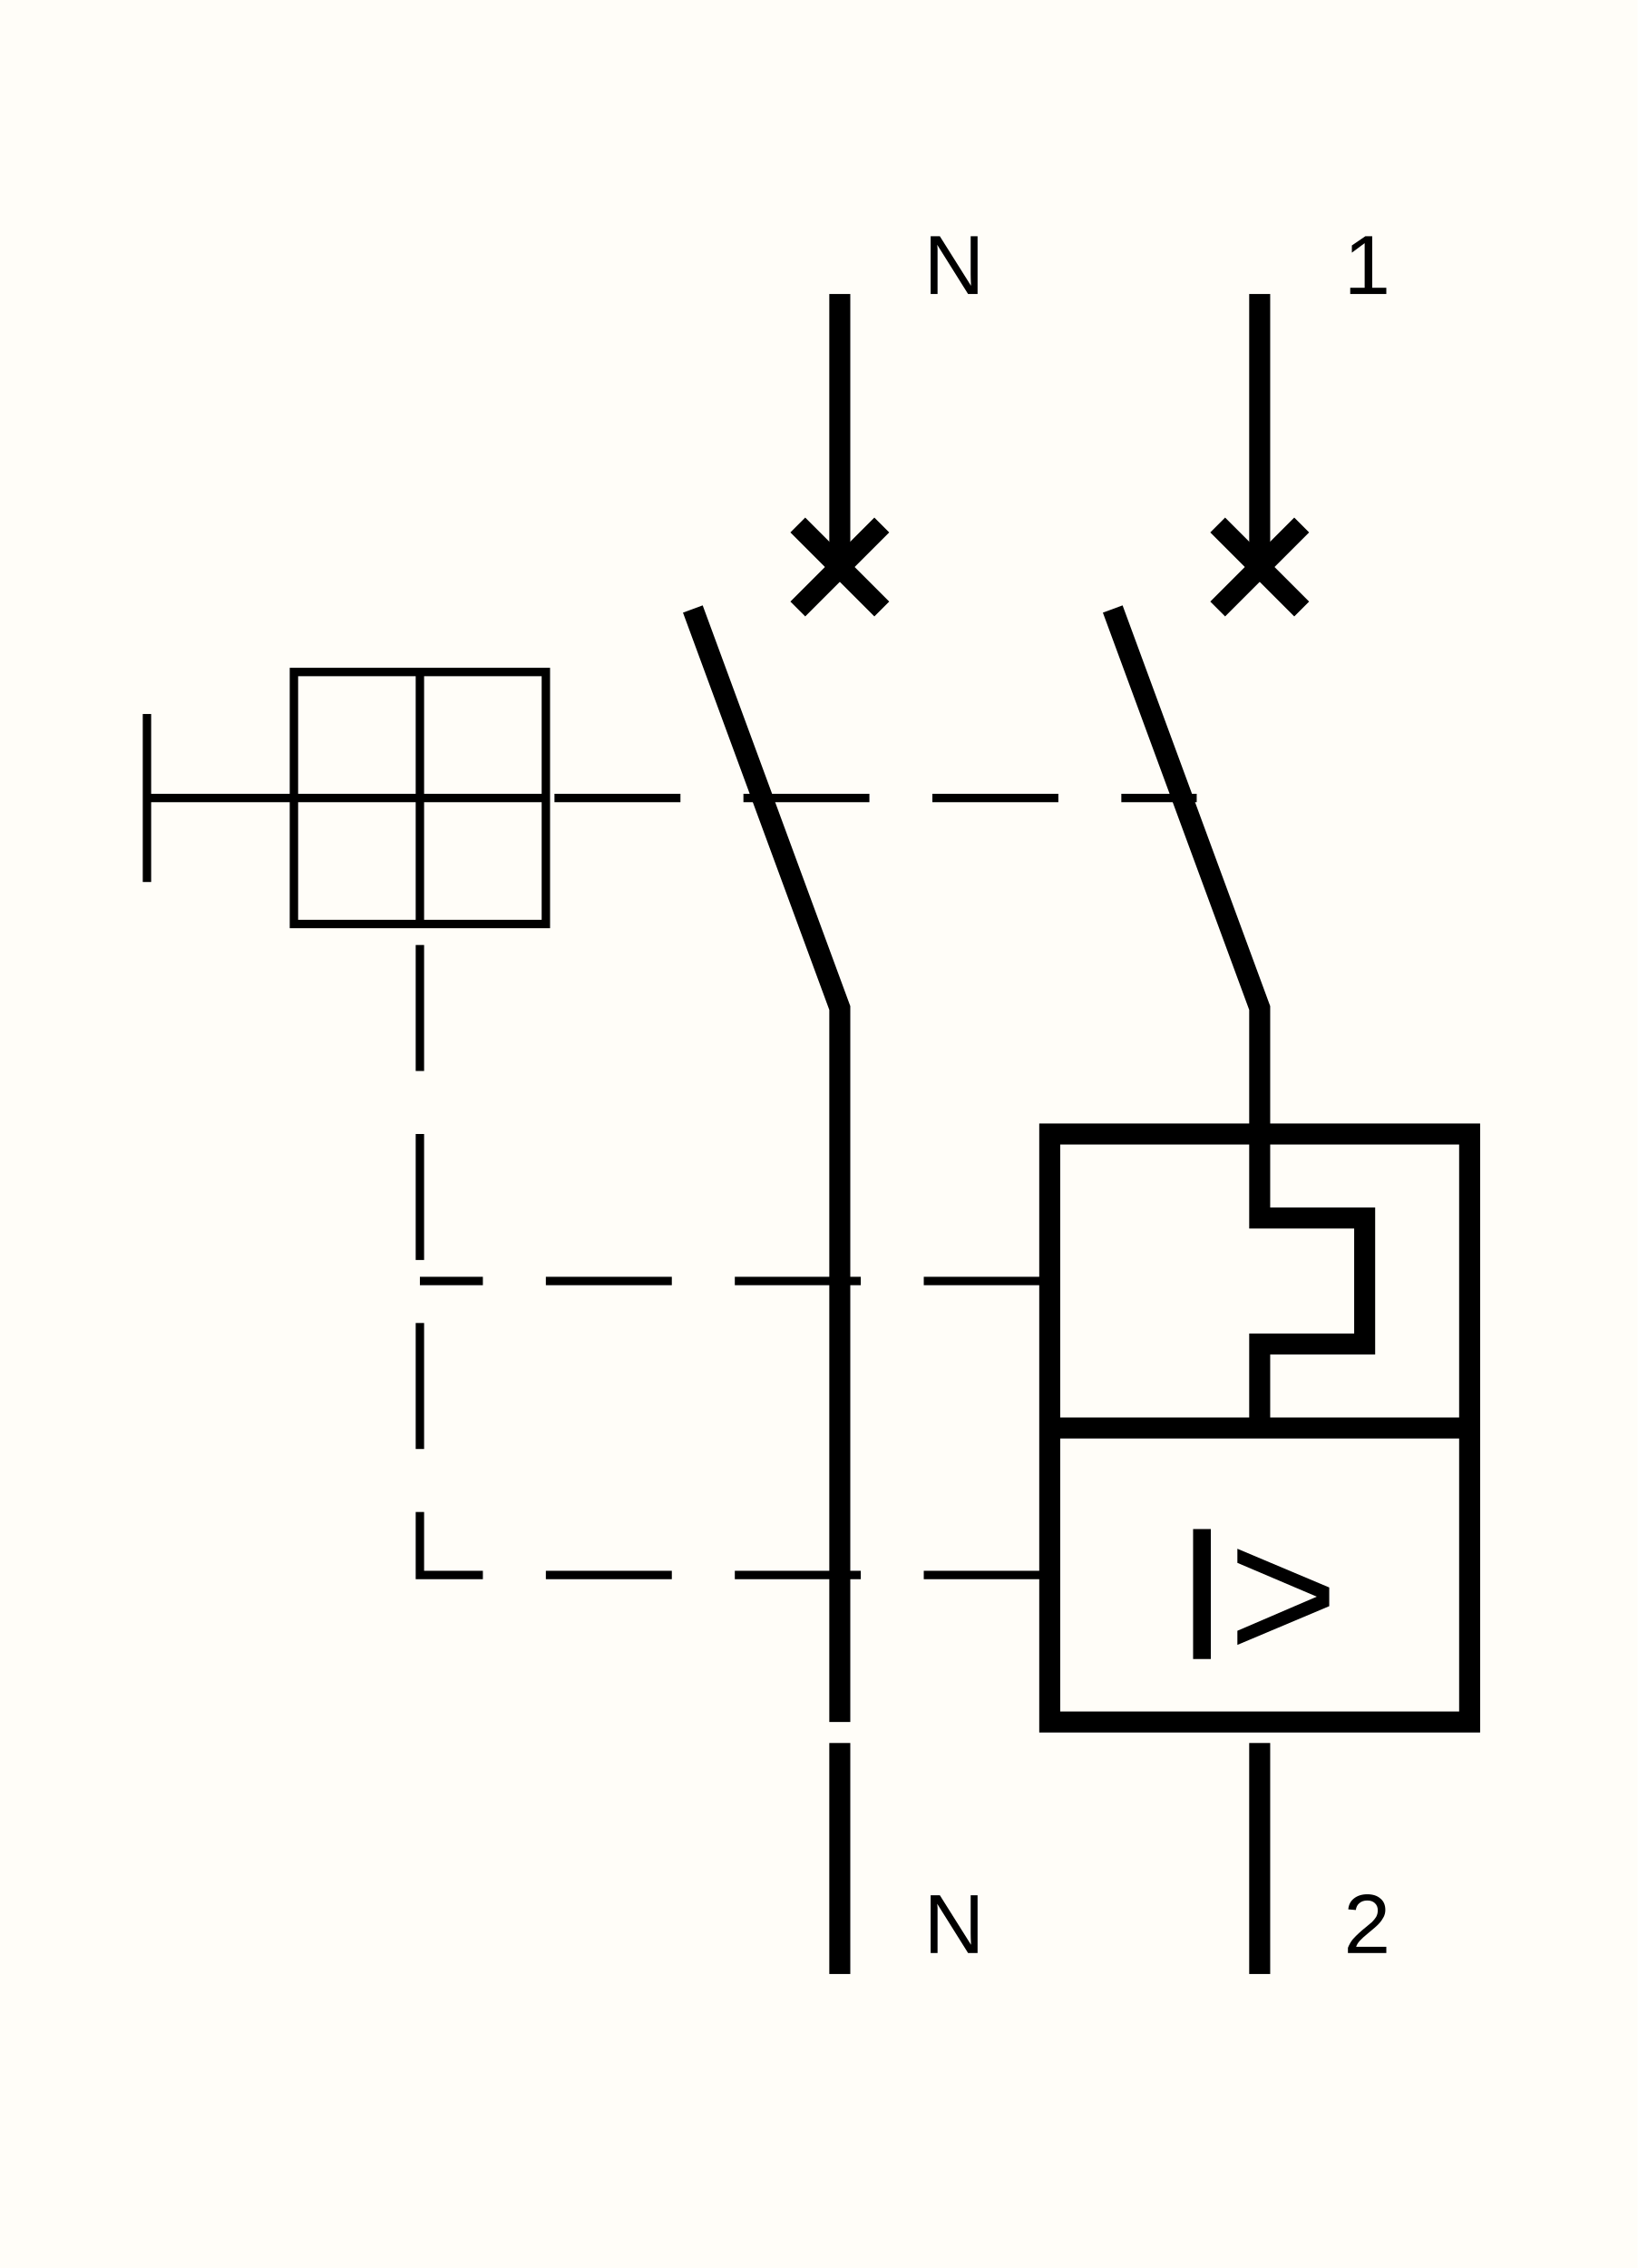
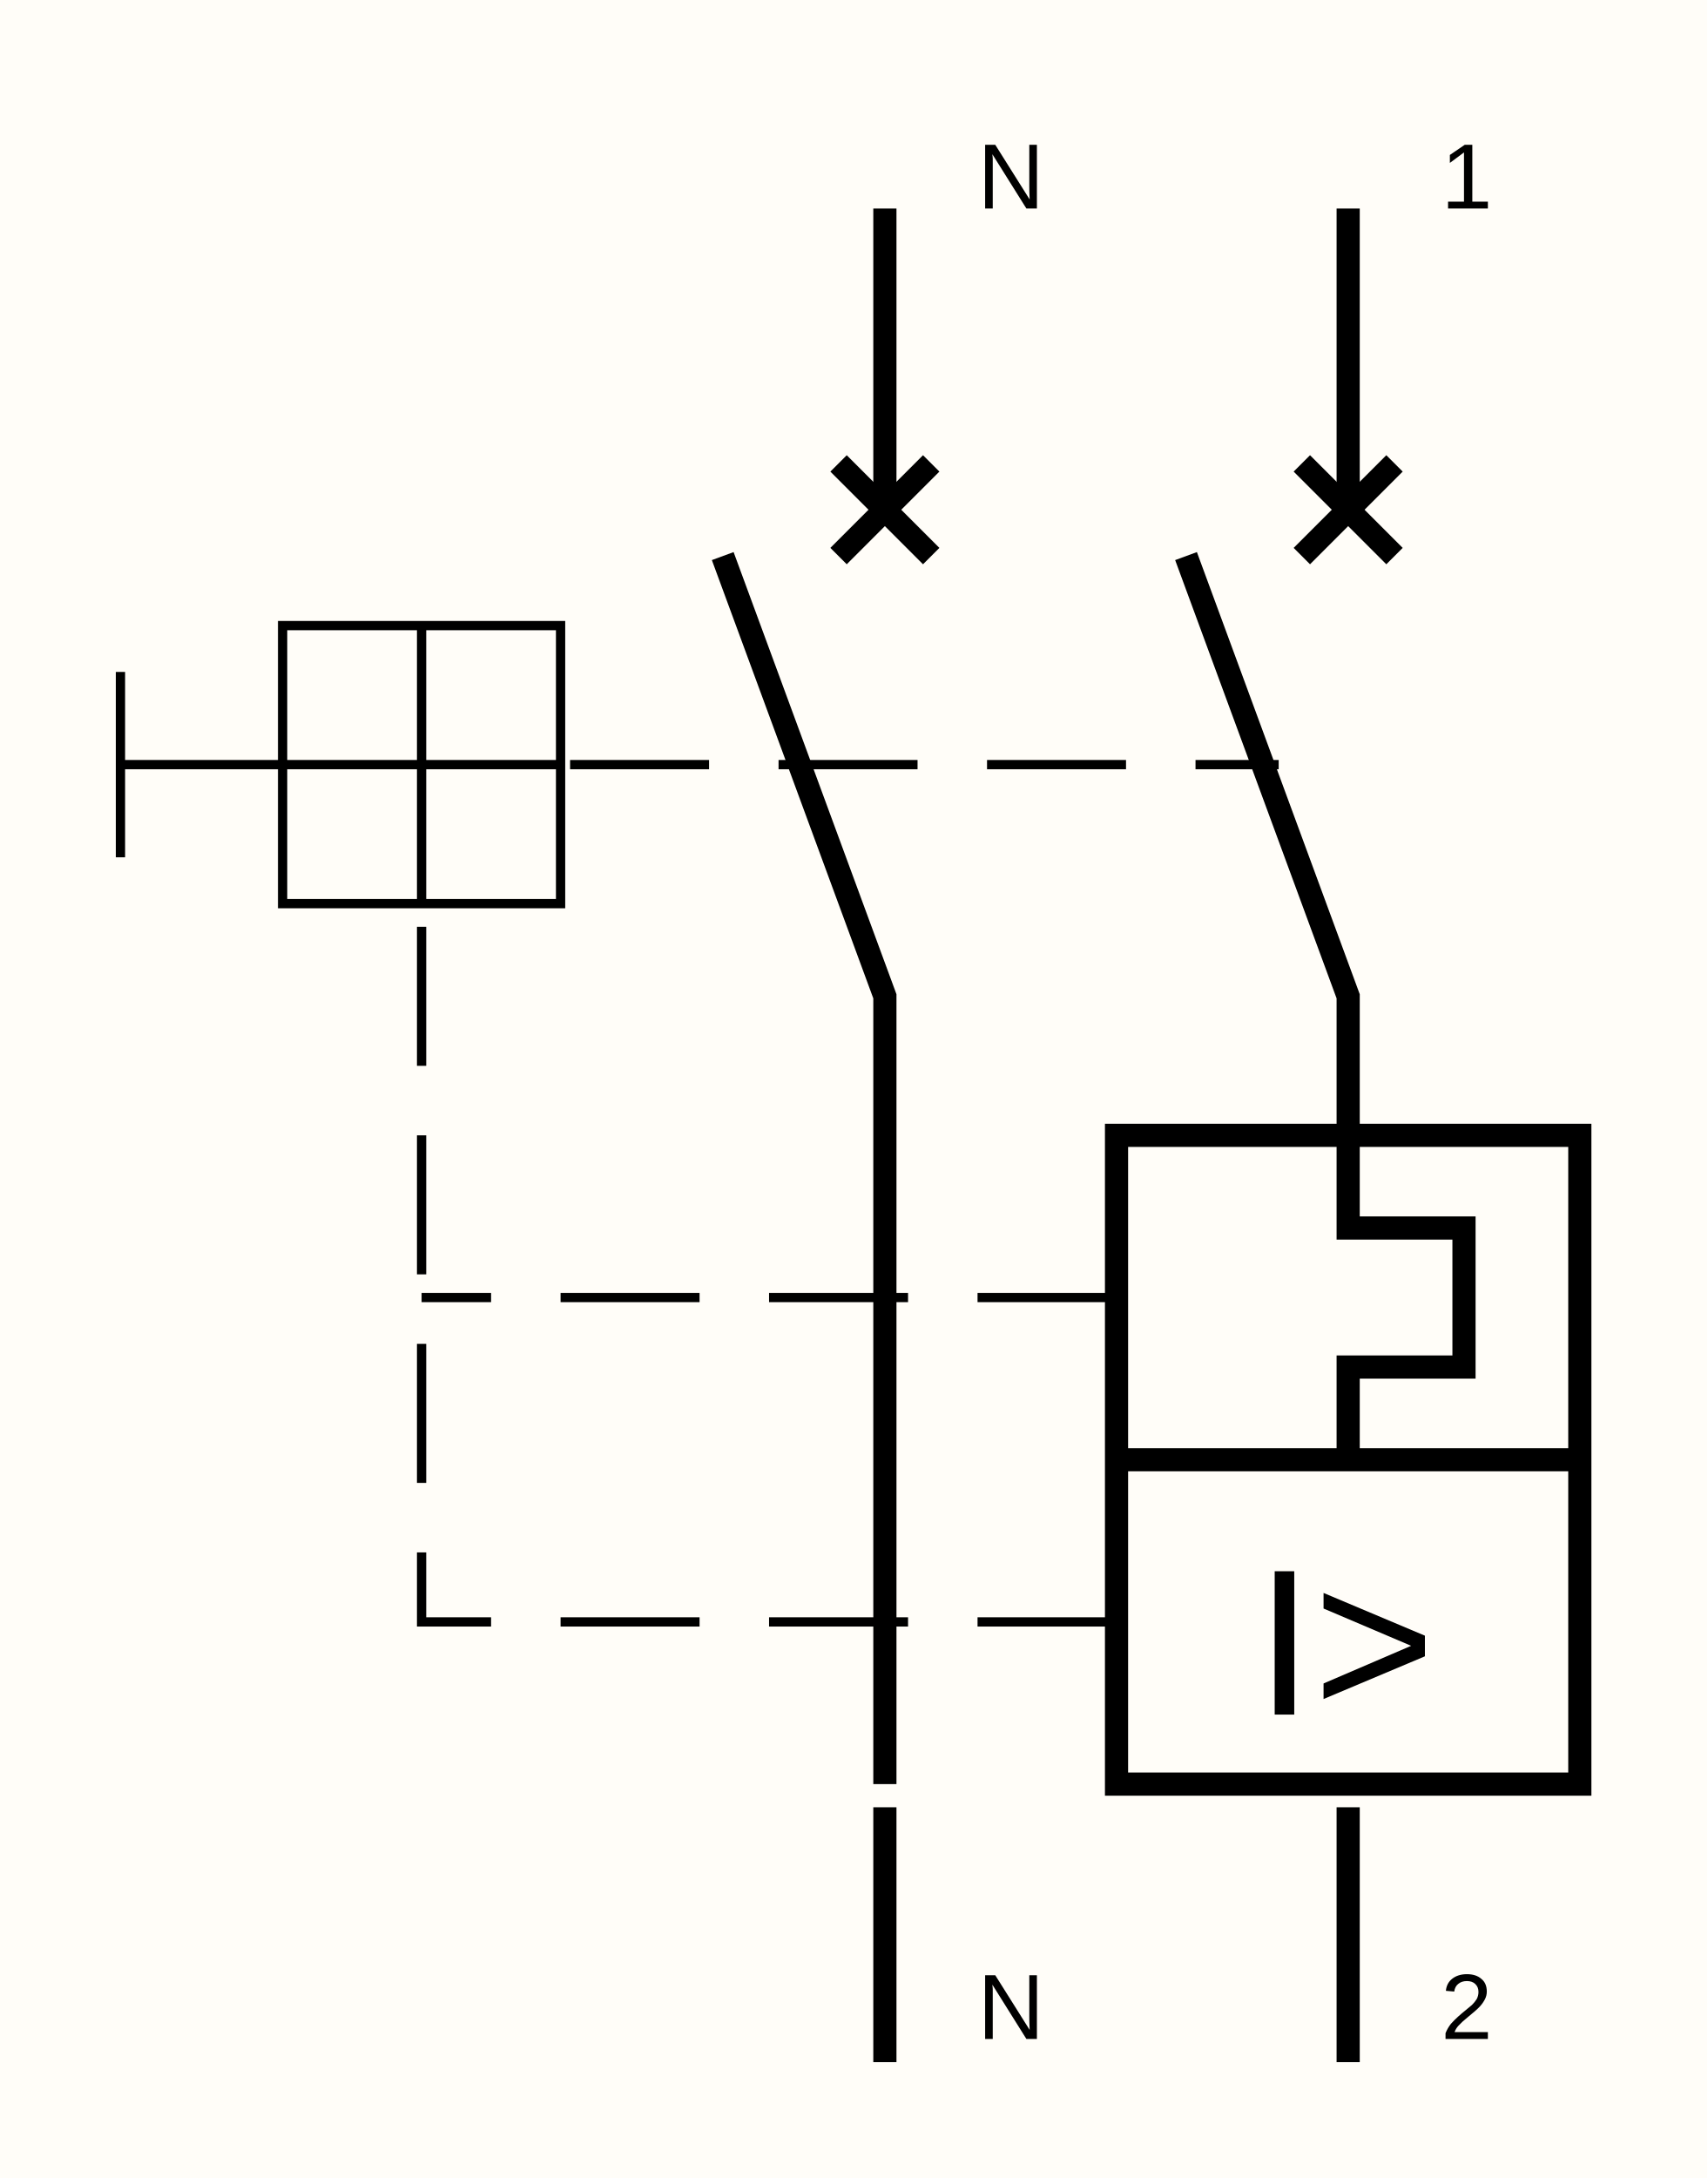
- <svg xmlns="http://www.w3.org/2000/svg" viewBox="-60.0 -54.0 78.0 108.0" width="78" height="108">
-   <rect x="-60.0" y="-54.0" width="78.0" height="108.0" fill="#fffdf8" />
+ <svg xmlns="http://www.w3.org/2000/svg" viewBox="-58.2 -49 73.7 94" width="73.7" height="94">
+   <rect x="-58.2" y="-49" width="73.7" height="94" fill="#fffdf8" />
  <polyline points="0,14 0,10 5,10 5,4 0,4 0,-6 -7,-25" stroke="black" stroke-width="1" fill="none" />
  <text x="4" y="-40" font-family="Arial,sans-serif" font-size="4" fill="#000000">1</text>
  <text x="4" y="39" font-family="Arial,sans-serif" font-size="4" fill="#000000">2</text>
  <rect x="-10" y="0" width="20" height="28" rx="0" ry="0" stroke="black" stroke-width="1" fill="none" />
  <text x="-16" y="39" font-family="Arial,sans-serif" font-size="4" fill="#000000">N</text>
  <text x="-4" y="25" font-family="Arial,sans-serif" font-size="9" fill="#000000">I&gt;</text>
  <line x1="-18" y1="-29" x2="-22" y2="-25" stroke="black" stroke-width="1" fill="none" />
  <line x1="-22" y1="-29" x2="-18" y2="-25" stroke="black" stroke-width="1" fill="none" />
  <line x1="2" y1="-29" x2="-2" y2="-25" stroke="black" stroke-width="1" fill="none" />
  <line x1="-2" y1="-29" x2="2" y2="-25" stroke="black" stroke-width="1" fill="none" />
  <line x1="-10" y1="14" x2="10" y2="14" stroke="black" stroke-width="1" fill="none" />
  <line x1="-20" y1="40" x2="-20" y2="29" stroke="black" stroke-width="1" fill="none" />
  <line x1="0" y1="40" x2="0" y2="29" stroke="black" stroke-width="1" fill="none" />
  <text x="-16" y="-40" font-family="Arial,sans-serif" font-size="4" fill="#000000">N</text>
  <polyline points="-20,28 -20,10 -20,4 -20,-6 -27,-25" stroke="black" stroke-width="1" fill="none" />
  <line x1="-20" y1="-27" x2="-20" y2="-40" stroke="black" stroke-width="1" fill="none" />
  <line x1="0" y1="-27" x2="0" y2="-40" stroke="black" stroke-width="1" fill="none" />
  <rect x="-46" y="-22" width="12" height="12" rx="0" ry="0" stroke="black" stroke-width="0.4" fill="none" />
  <line x1="-34" y1="-16" x2="-53" y2="-16" stroke="black" stroke-width="0.4" fill="none" />
  <line x1="-53" y1="-20" x2="-53" y2="-12" stroke="black" stroke-width="0.4" fill="none" />
  <line x1="-40" y1="-10" x2="-40" y2="-22" stroke="black" stroke-width="0.4" fill="none" />
  <line x1="-33.59" y1="-16" x2="-3" y2="-16" stroke="black" stroke-width="0.4" fill="none" stroke-dasharray="6 3" />
  <polyline points="-10,21 -40,21 -40,-10" stroke="black" stroke-width="0.4" fill="none" stroke-dasharray="6 3" />
  <line x1="-10" y1="7" x2="-40" y2="7" stroke="black" stroke-width="0.4" fill="none" stroke-dasharray="6 3" />
</svg>
